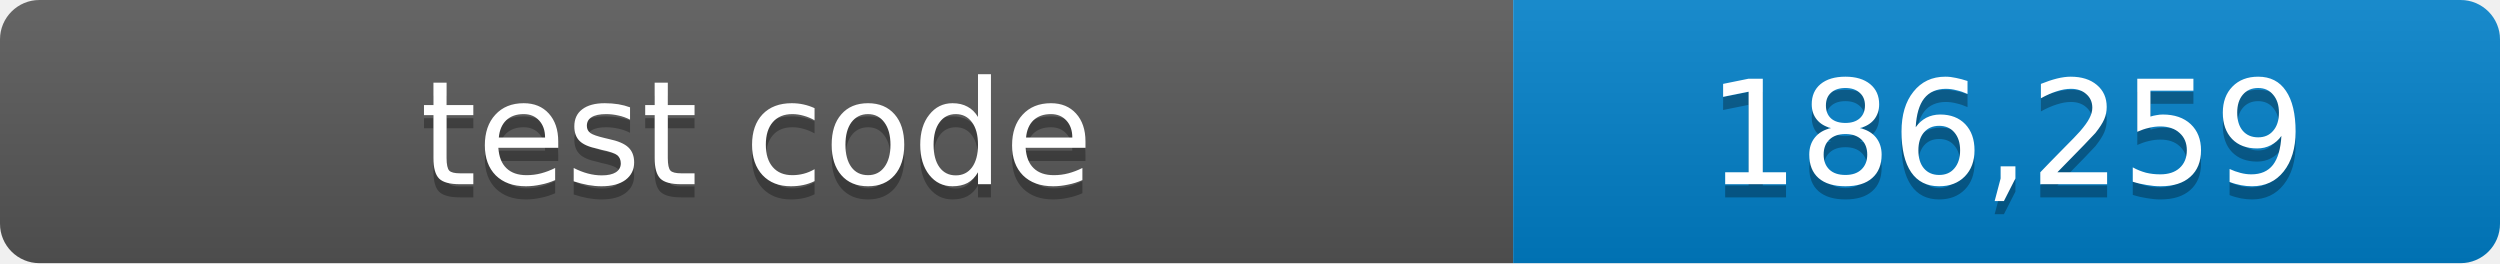
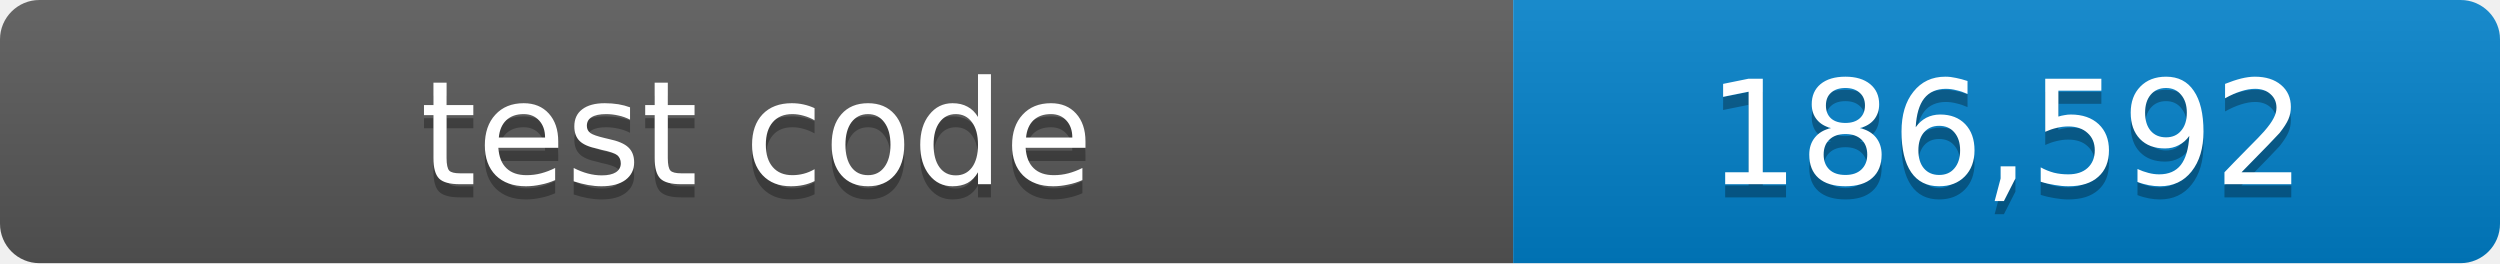
- <svg xmlns="http://www.w3.org/2000/svg" width="190" height="20" role="img" aria-label="test code: 186,259 lines">
+ <svg xmlns="http://www.w3.org/2000/svg" width="190" height="20" role="img" aria-label="test code: 186,592 lines">
  <linearGradient id="shade" x2="0" y2="100%">
    <stop offset="0" stop-color="#fff" stop-opacity=".1" />
    <stop offset="1" stop-opacity=".1" />
  </linearGradient>
  <clipPath id="round">
    <rect width="190" height="20" rx="3" />
  </clipPath>
  <g clip-path="url(#round)">
    <path fill="#555" d="M0 0h115v20H0z" />
    <path fill="#007ec6" d="M115 0h75v20h-75z" />
    <path fill="url(#shade)" d="M0 0h190v20H0z" />
  </g>
  <g fill="#fff" text-anchor="middle" font-family="Verdana,Geneva,DejaVu Sans,sans-serif" font-size="11">
    <text x="57.5" y="15" fill="#010101" fill-opacity=".3">test code</text>
    <text x="57.5" y="14">test code</text>
-     <text x="152.5" y="15" fill="#010101" fill-opacity=".3">186,259</text>
-     <text x="152.5" y="14">186,259</text>
+     <text x="152.5" y="15" fill="#010101" fill-opacity=".3">186,592</text>
+     <text x="152.5" y="14">186,592</text>
  </g>
</svg>
